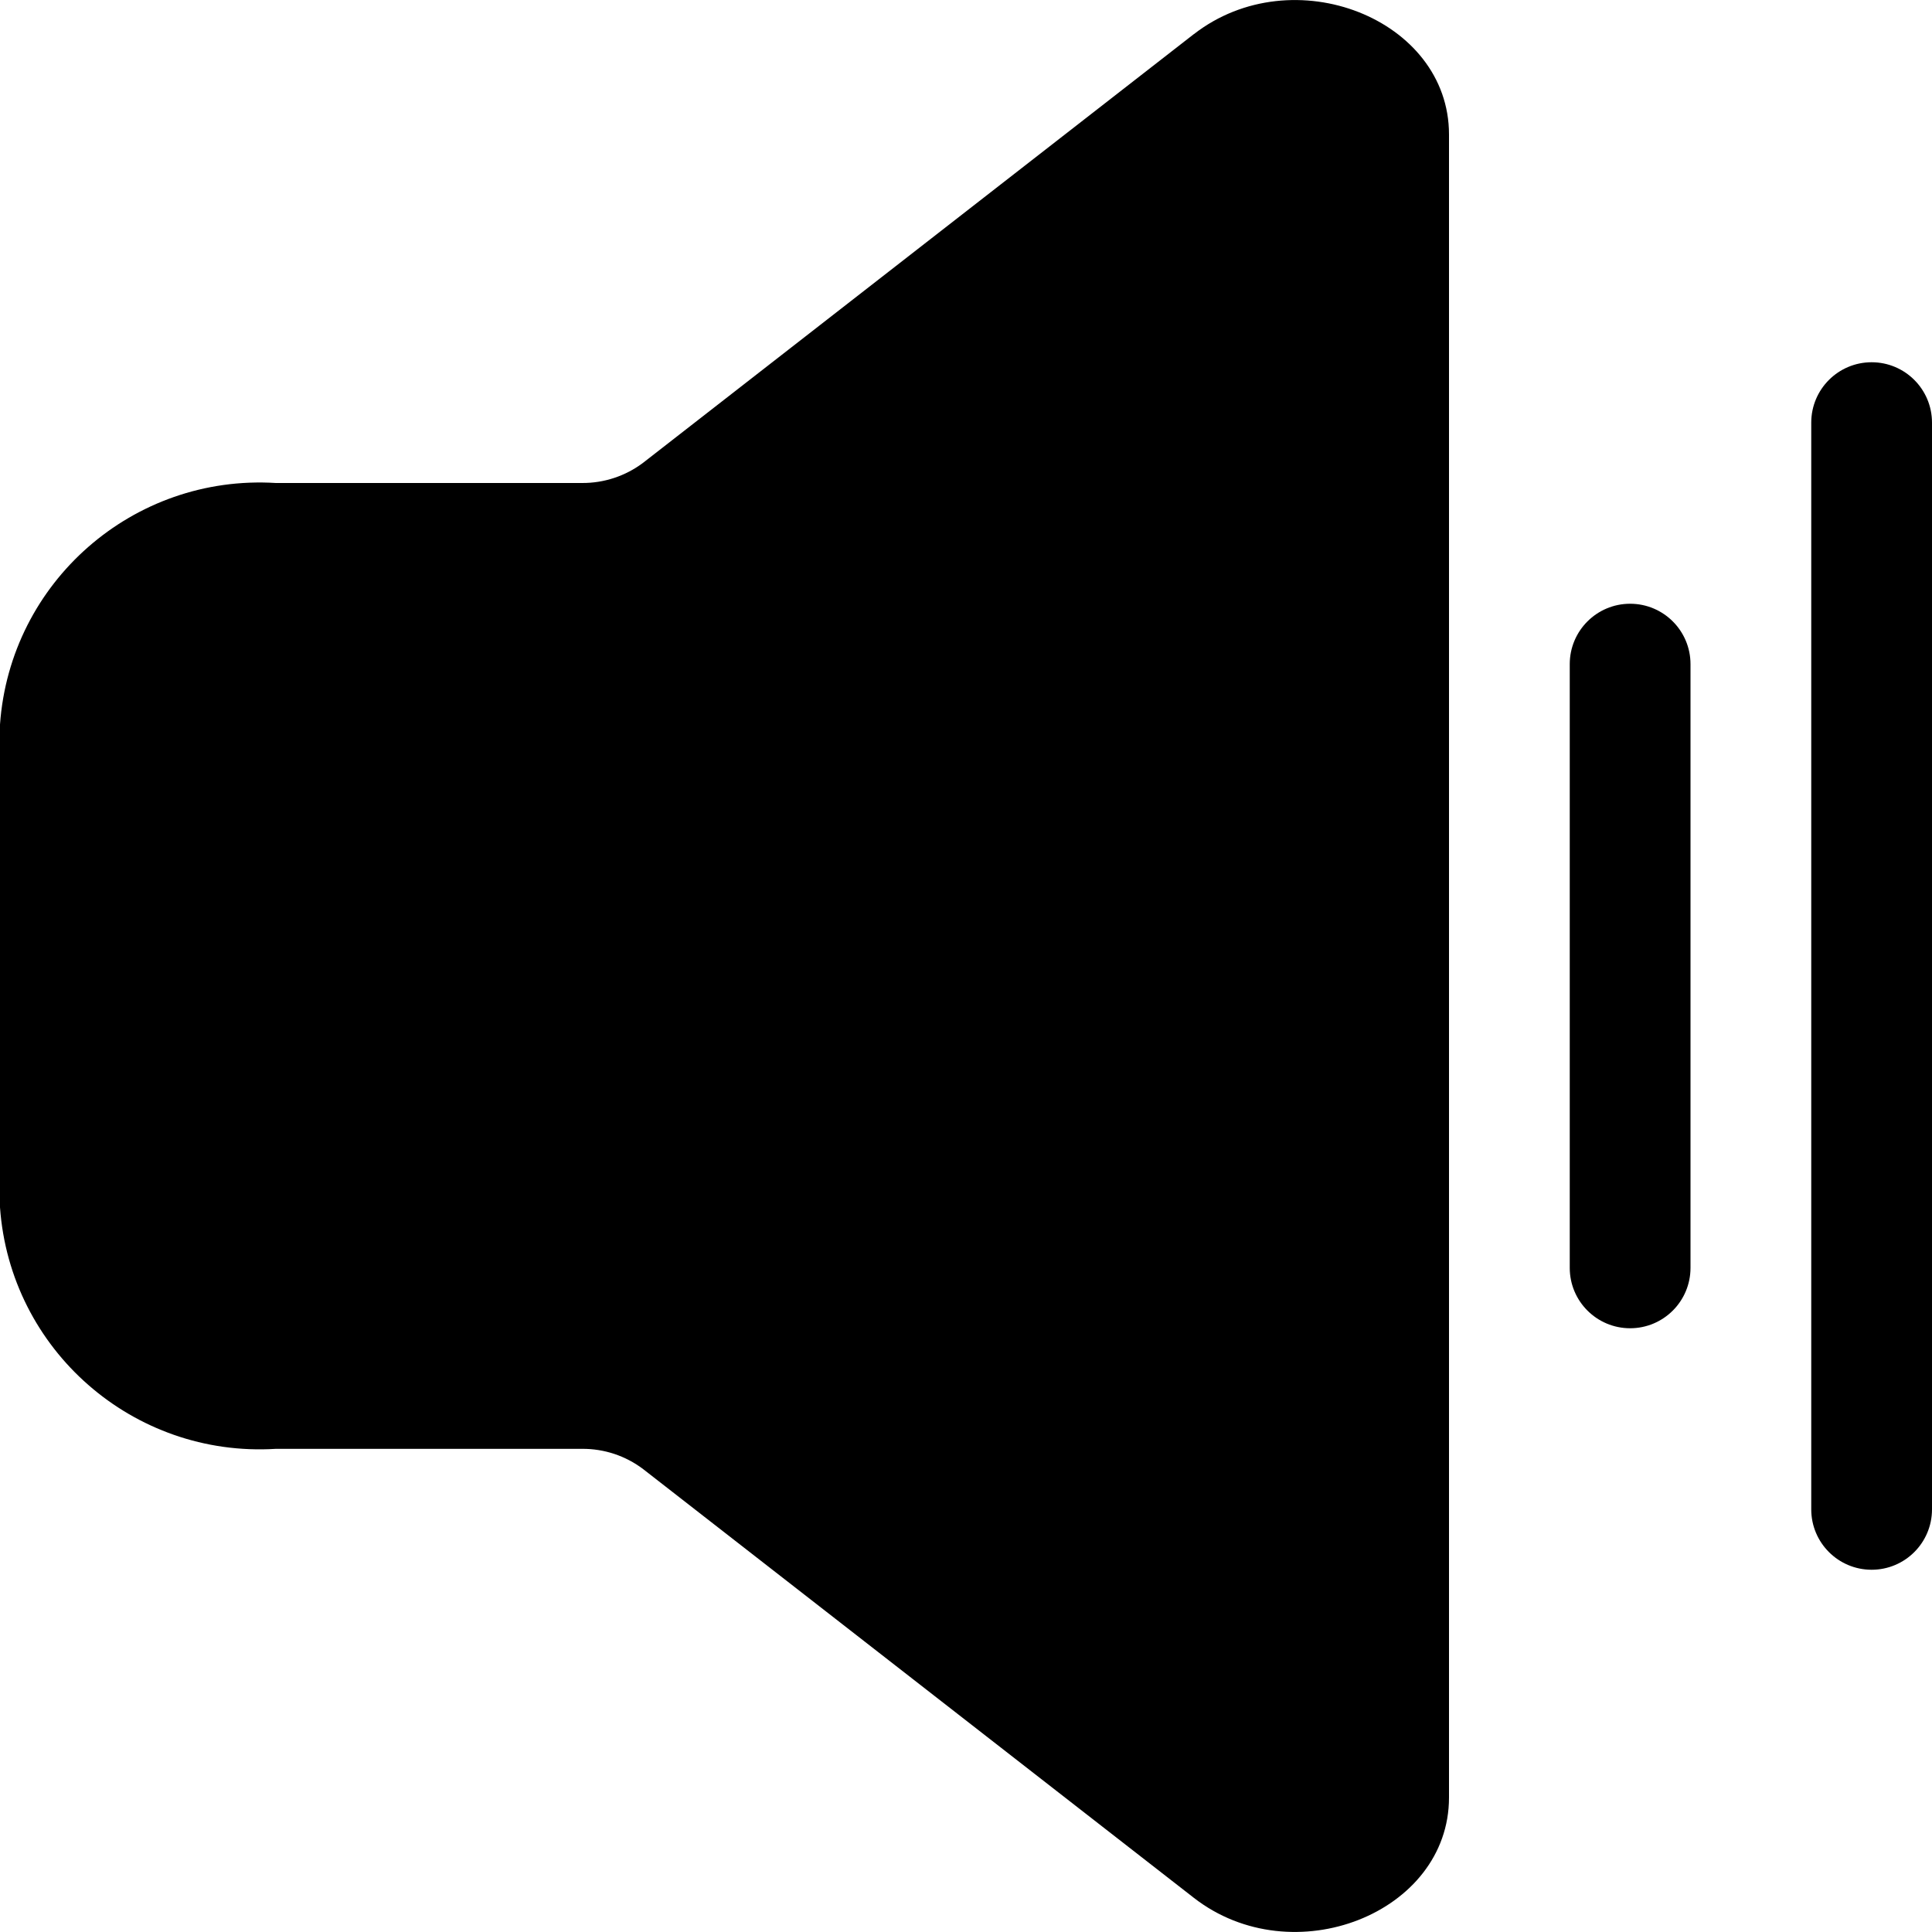
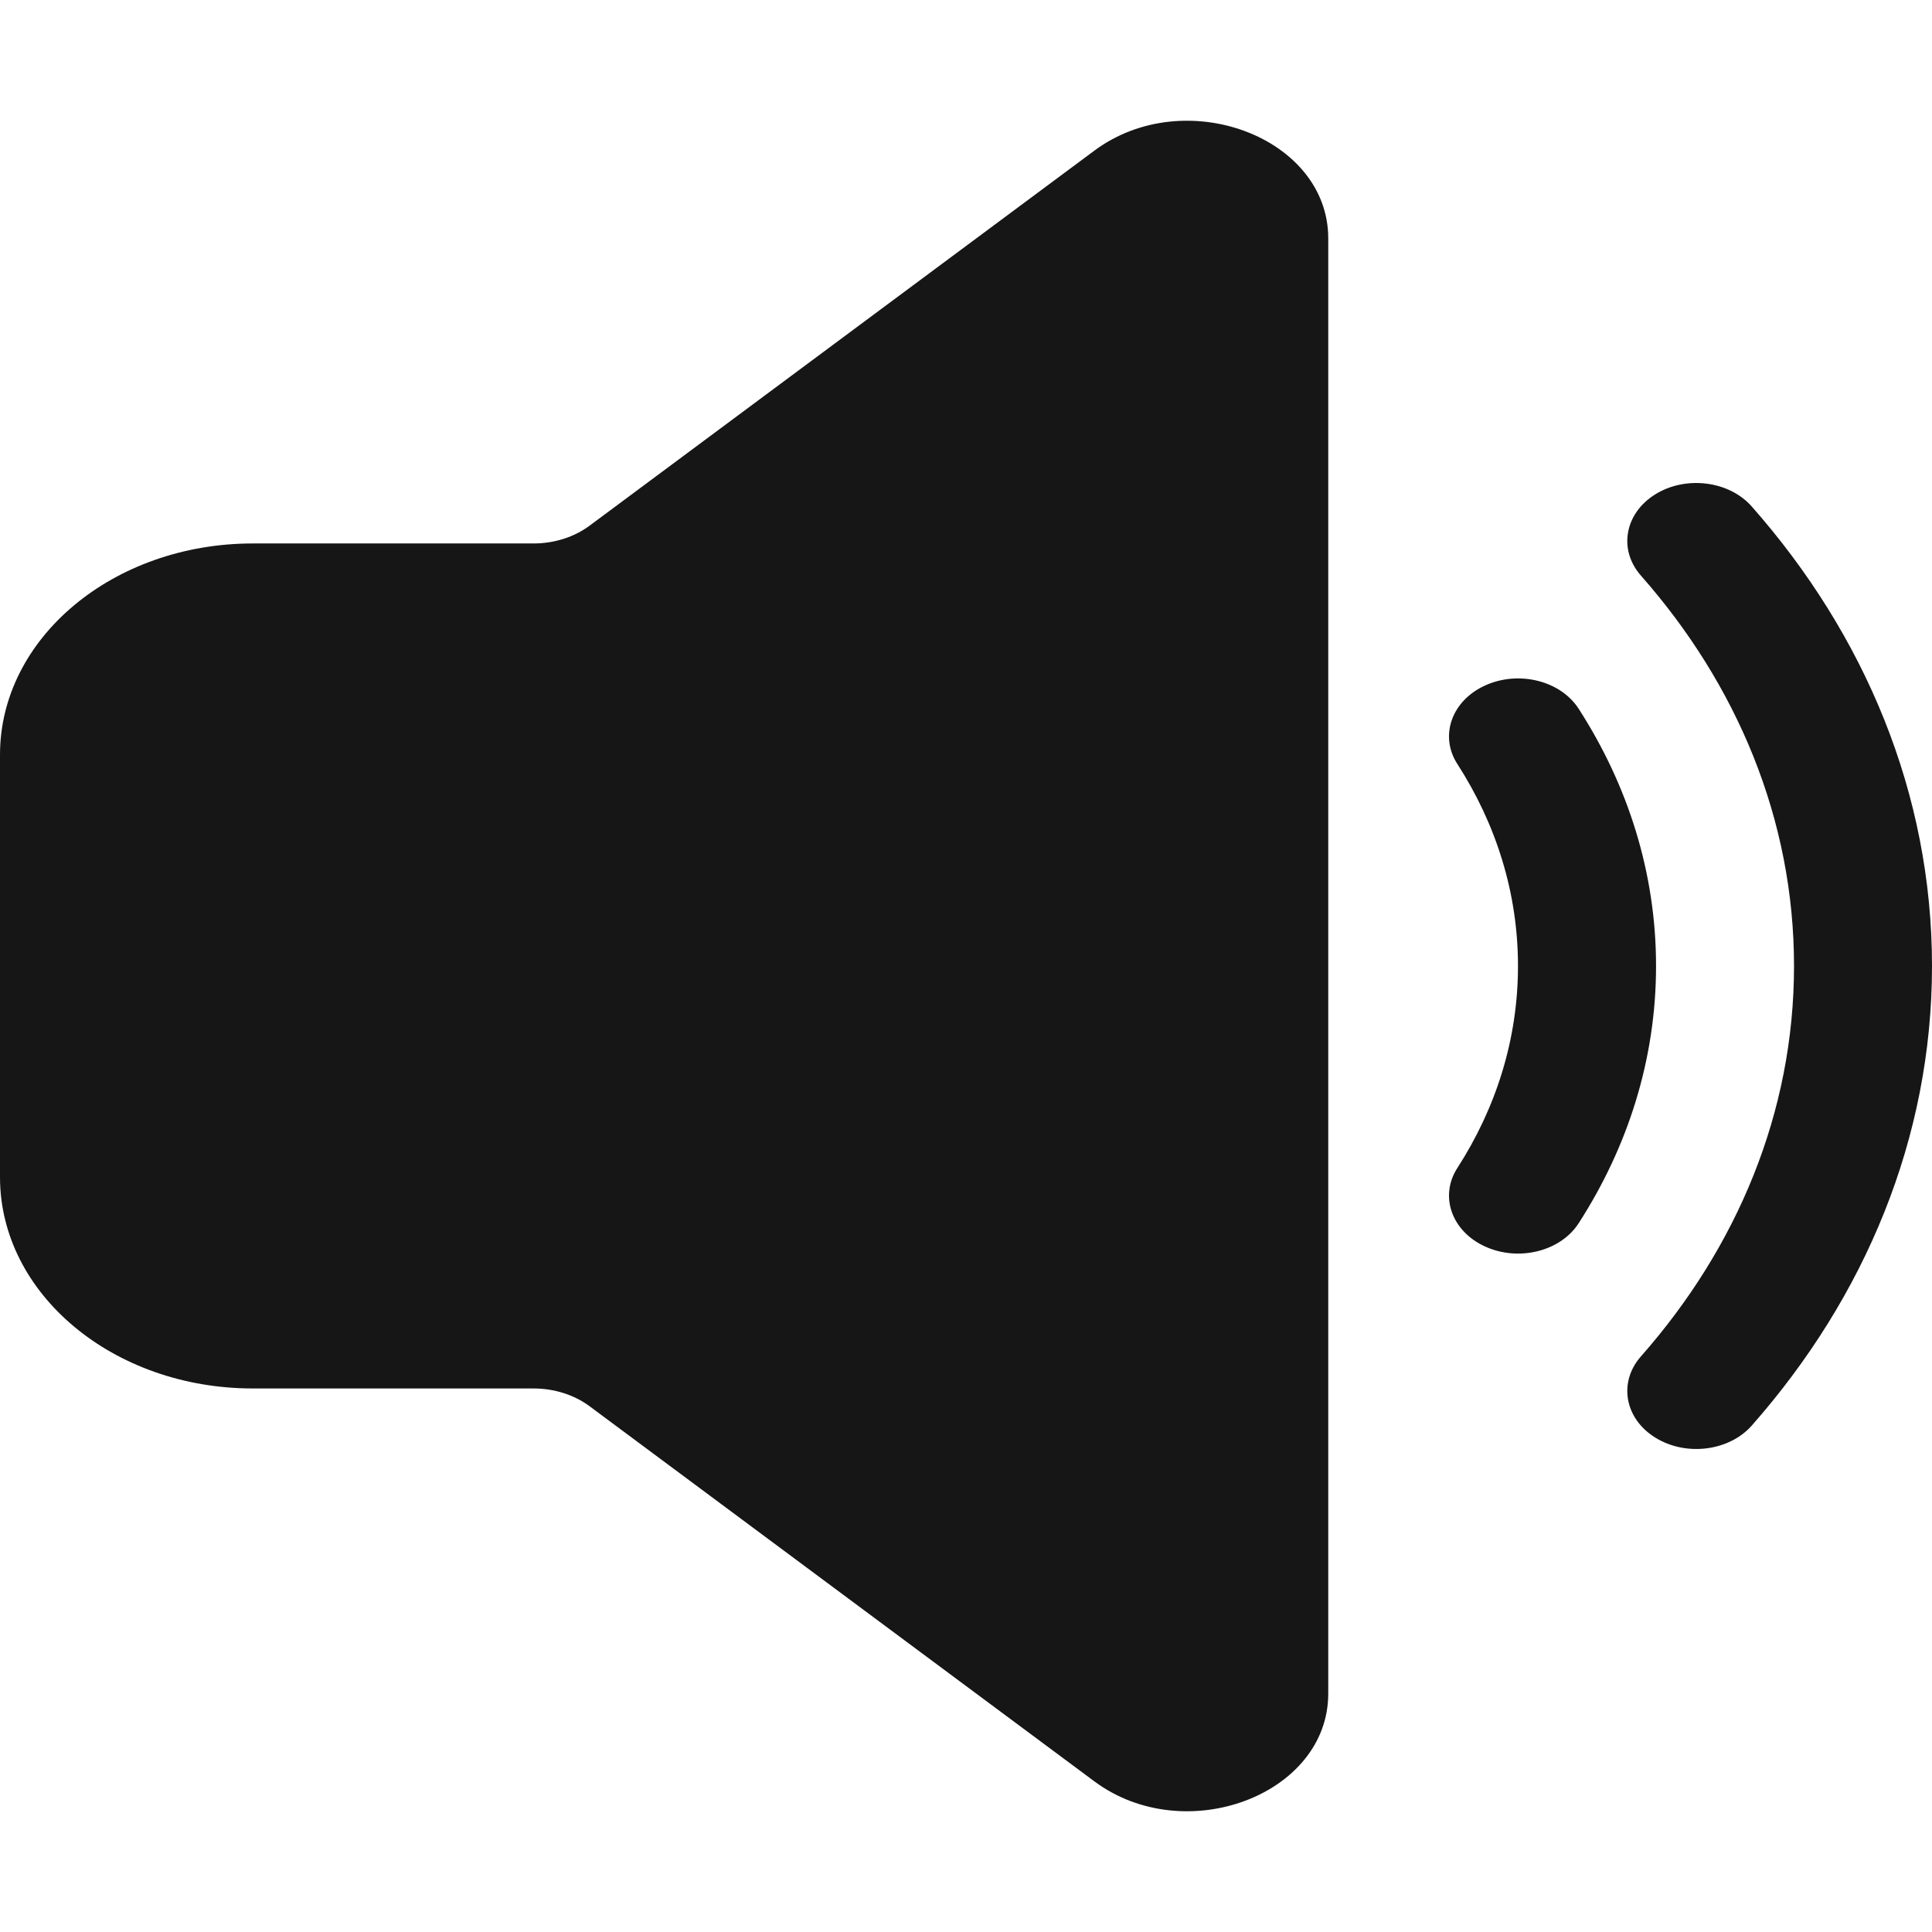
- <svg xmlns="http://www.w3.org/2000/svg" viewBox="0 0 24 24">
-   <path d="M14.831.424C16.06-.53 18 .232 18 1.67v20.66c0 1.438-1.941 2.2-3.169 1.246l-6.84-5.325a1.24 1.24 0 0 0-.76-.253H3.427a3.235 3.235 0 0 1-3.427-3V9a3.235 3.235 0 0 1 3.427-3H7.23a1.248 1.248 0 0 0 .76-.252L14.83.424zM19.5 8.25a.75.75 0 0 1 1.5 0v7.5a.75.75 0 0 1-1.5 0zm3.75-3.75a.75.75 0 0 0-.75.75v13.5a.75.75 0 0 0 1.5 0V5.25a.75.75 0 0 0-.75-.75z" />
+ <svg xmlns="http://www.w3.org/2000/svg" width="24" height="24" viewBox="0 0 24 24" fill="none">
+   <path d="M13.595 1.871C14.721 1.035 16.5 1.703 16.5 2.961V21.039C16.5 22.297 14.721 22.965 13.595 22.129L7.324 17.469C7.133 17.327 6.885 17.248 6.629 17.248H3.141C1.406 17.248 0 16.073 0 14.623V9.376C0 7.926 1.406 6.751 3.141 6.751H6.629C6.885 6.751 7.133 6.672 7.324 6.53L13.595 1.871Z" fill="#161616" />
+   <path d="M21.761 6.292C21.479 5.972 20.942 5.905 20.562 6.141C20.181 6.378 20.102 6.829 20.383 7.149C21.579 8.505 22.286 10.182 22.286 12C22.286 13.818 21.579 15.495 20.383 16.851C20.102 17.171 20.181 17.622 20.562 17.858C20.942 18.095 21.479 18.028 21.761 17.709C23.168 16.113 24 14.137 24 12C24 9.863 23.168 7.887 21.761 6.292Z" fill="#161616" />
+   <path d="M19.611 8.805C19.386 8.455 18.866 8.325 18.449 8.515C18.033 8.704 17.878 9.141 18.104 9.491C18.584 10.236 18.857 11.09 18.857 12C18.857 12.91 18.584 13.764 18.104 14.509C17.878 14.859 18.033 15.296 18.449 15.485C18.866 15.675 19.386 15.545 19.611 15.195C20.224 14.244 20.572 13.155 20.572 12C20.572 10.845 20.224 9.756 19.611 8.805Z" fill="#161616" />
</svg>
